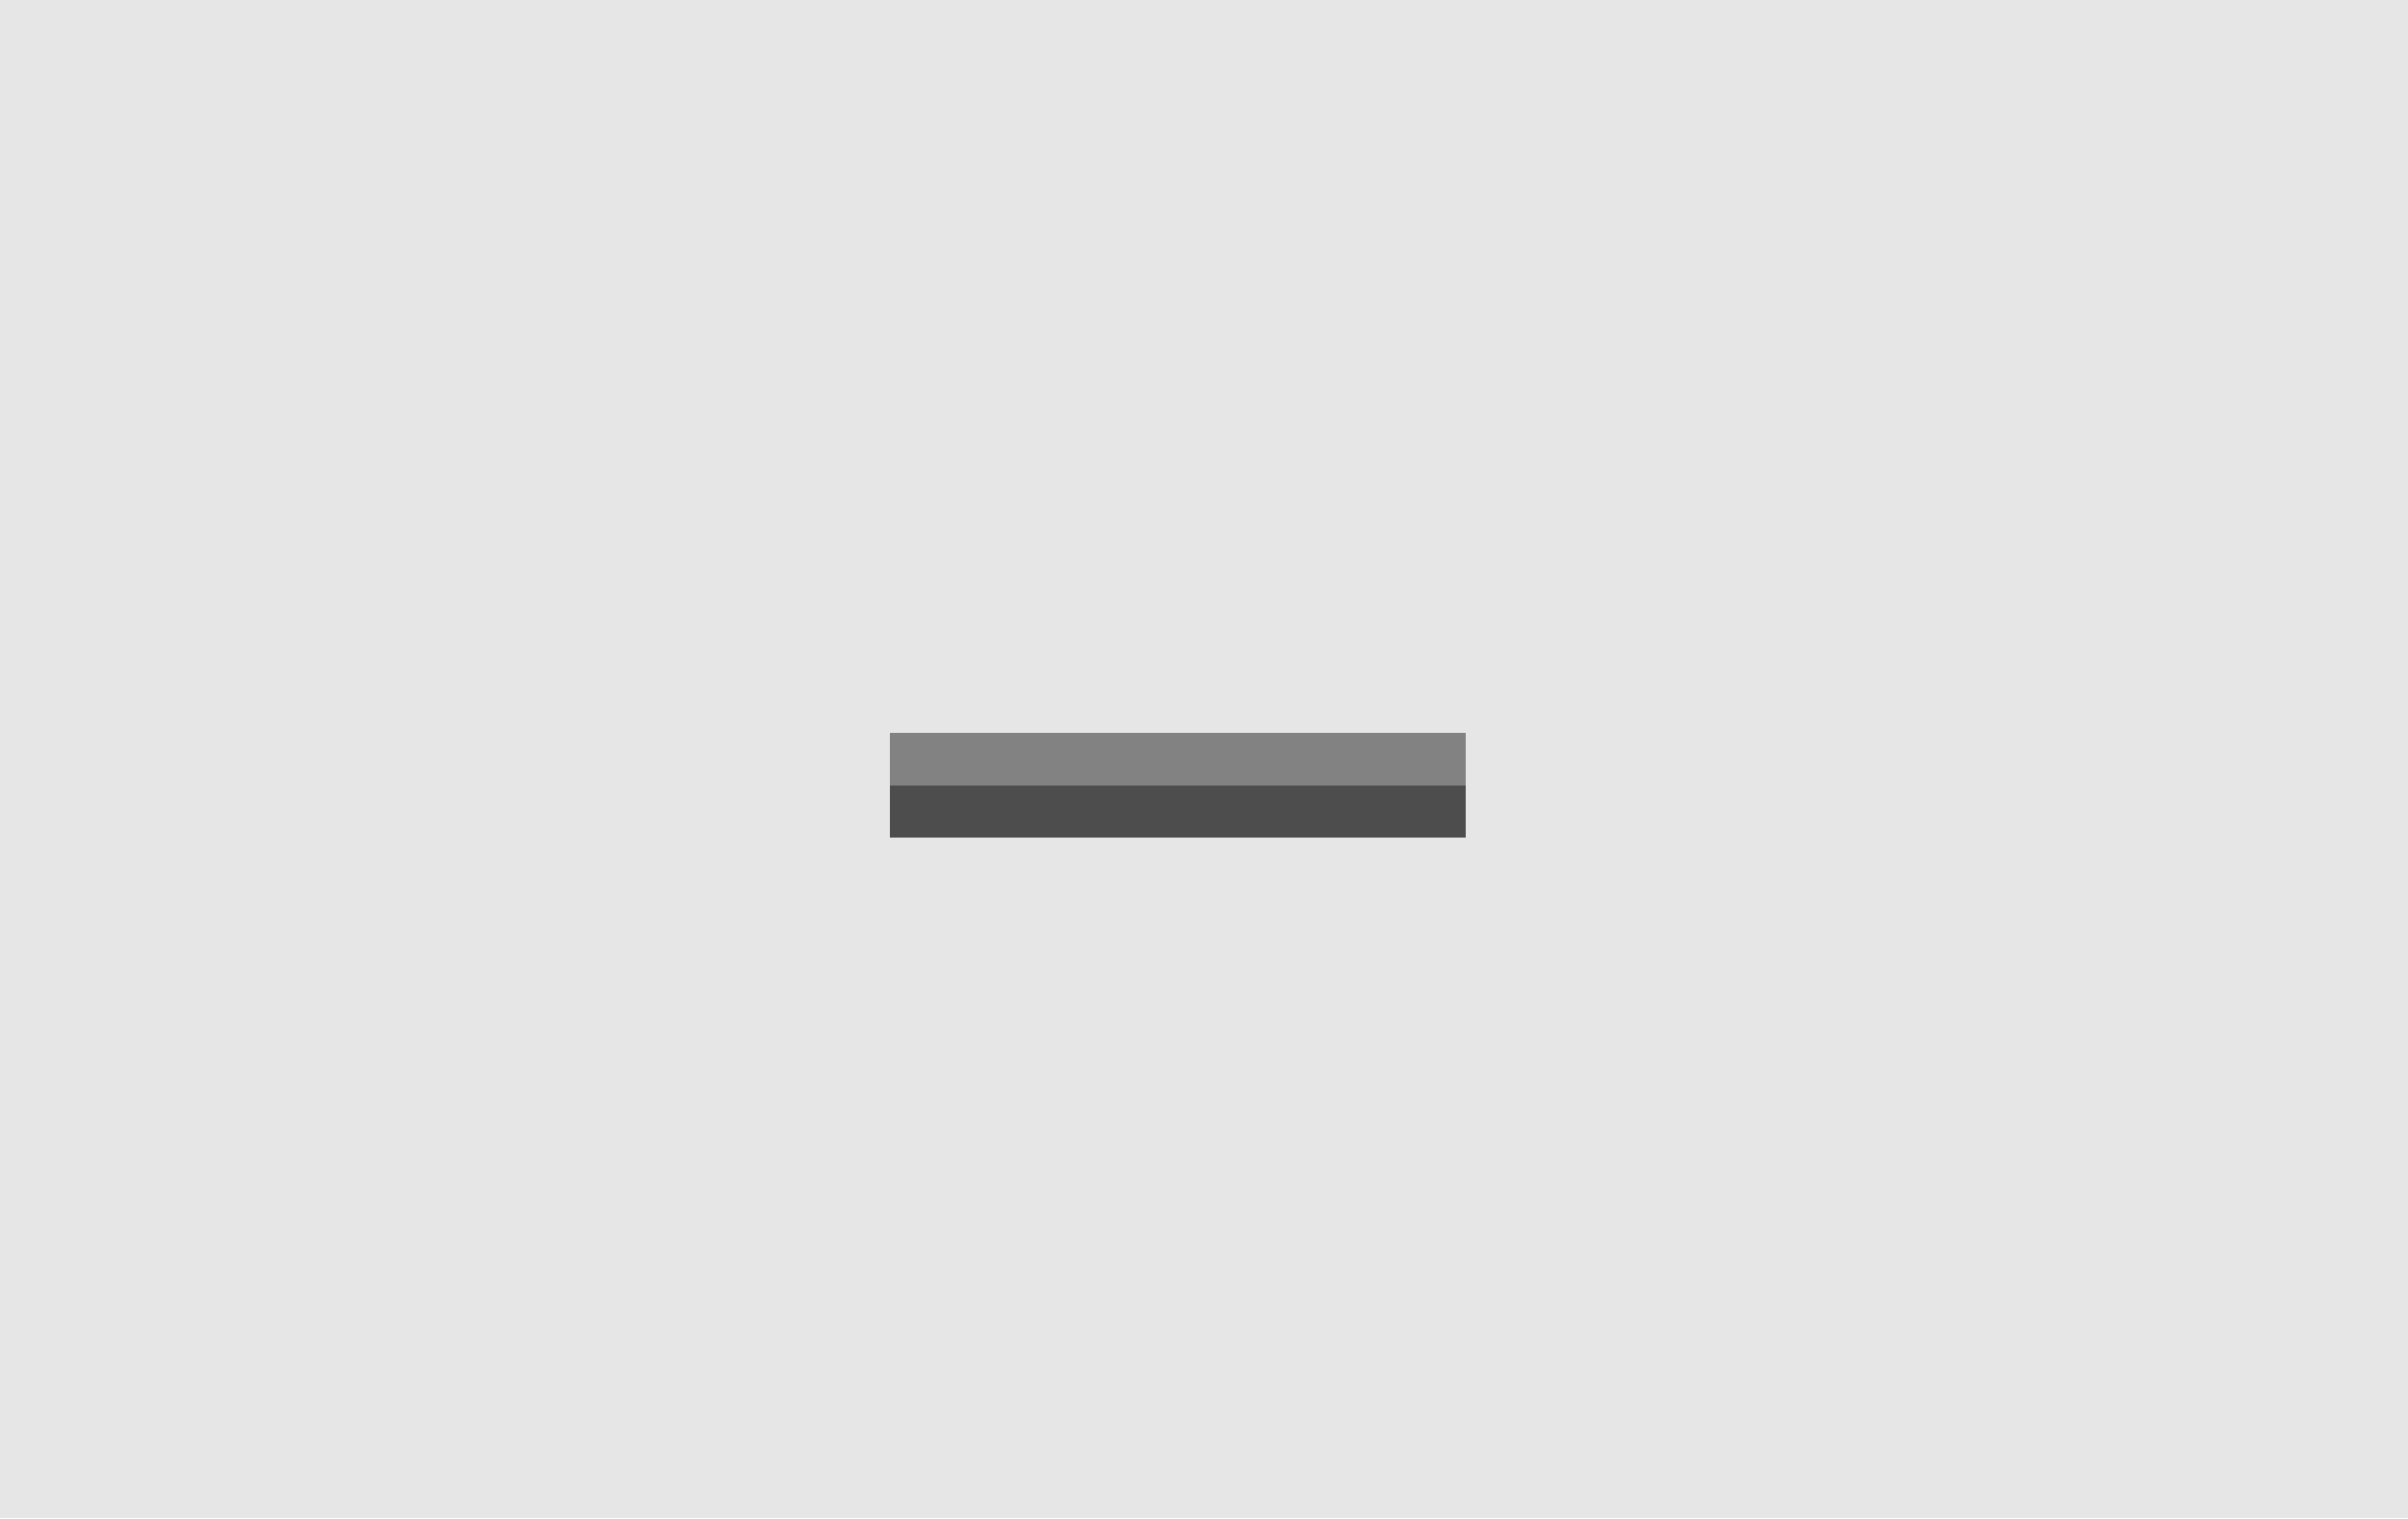
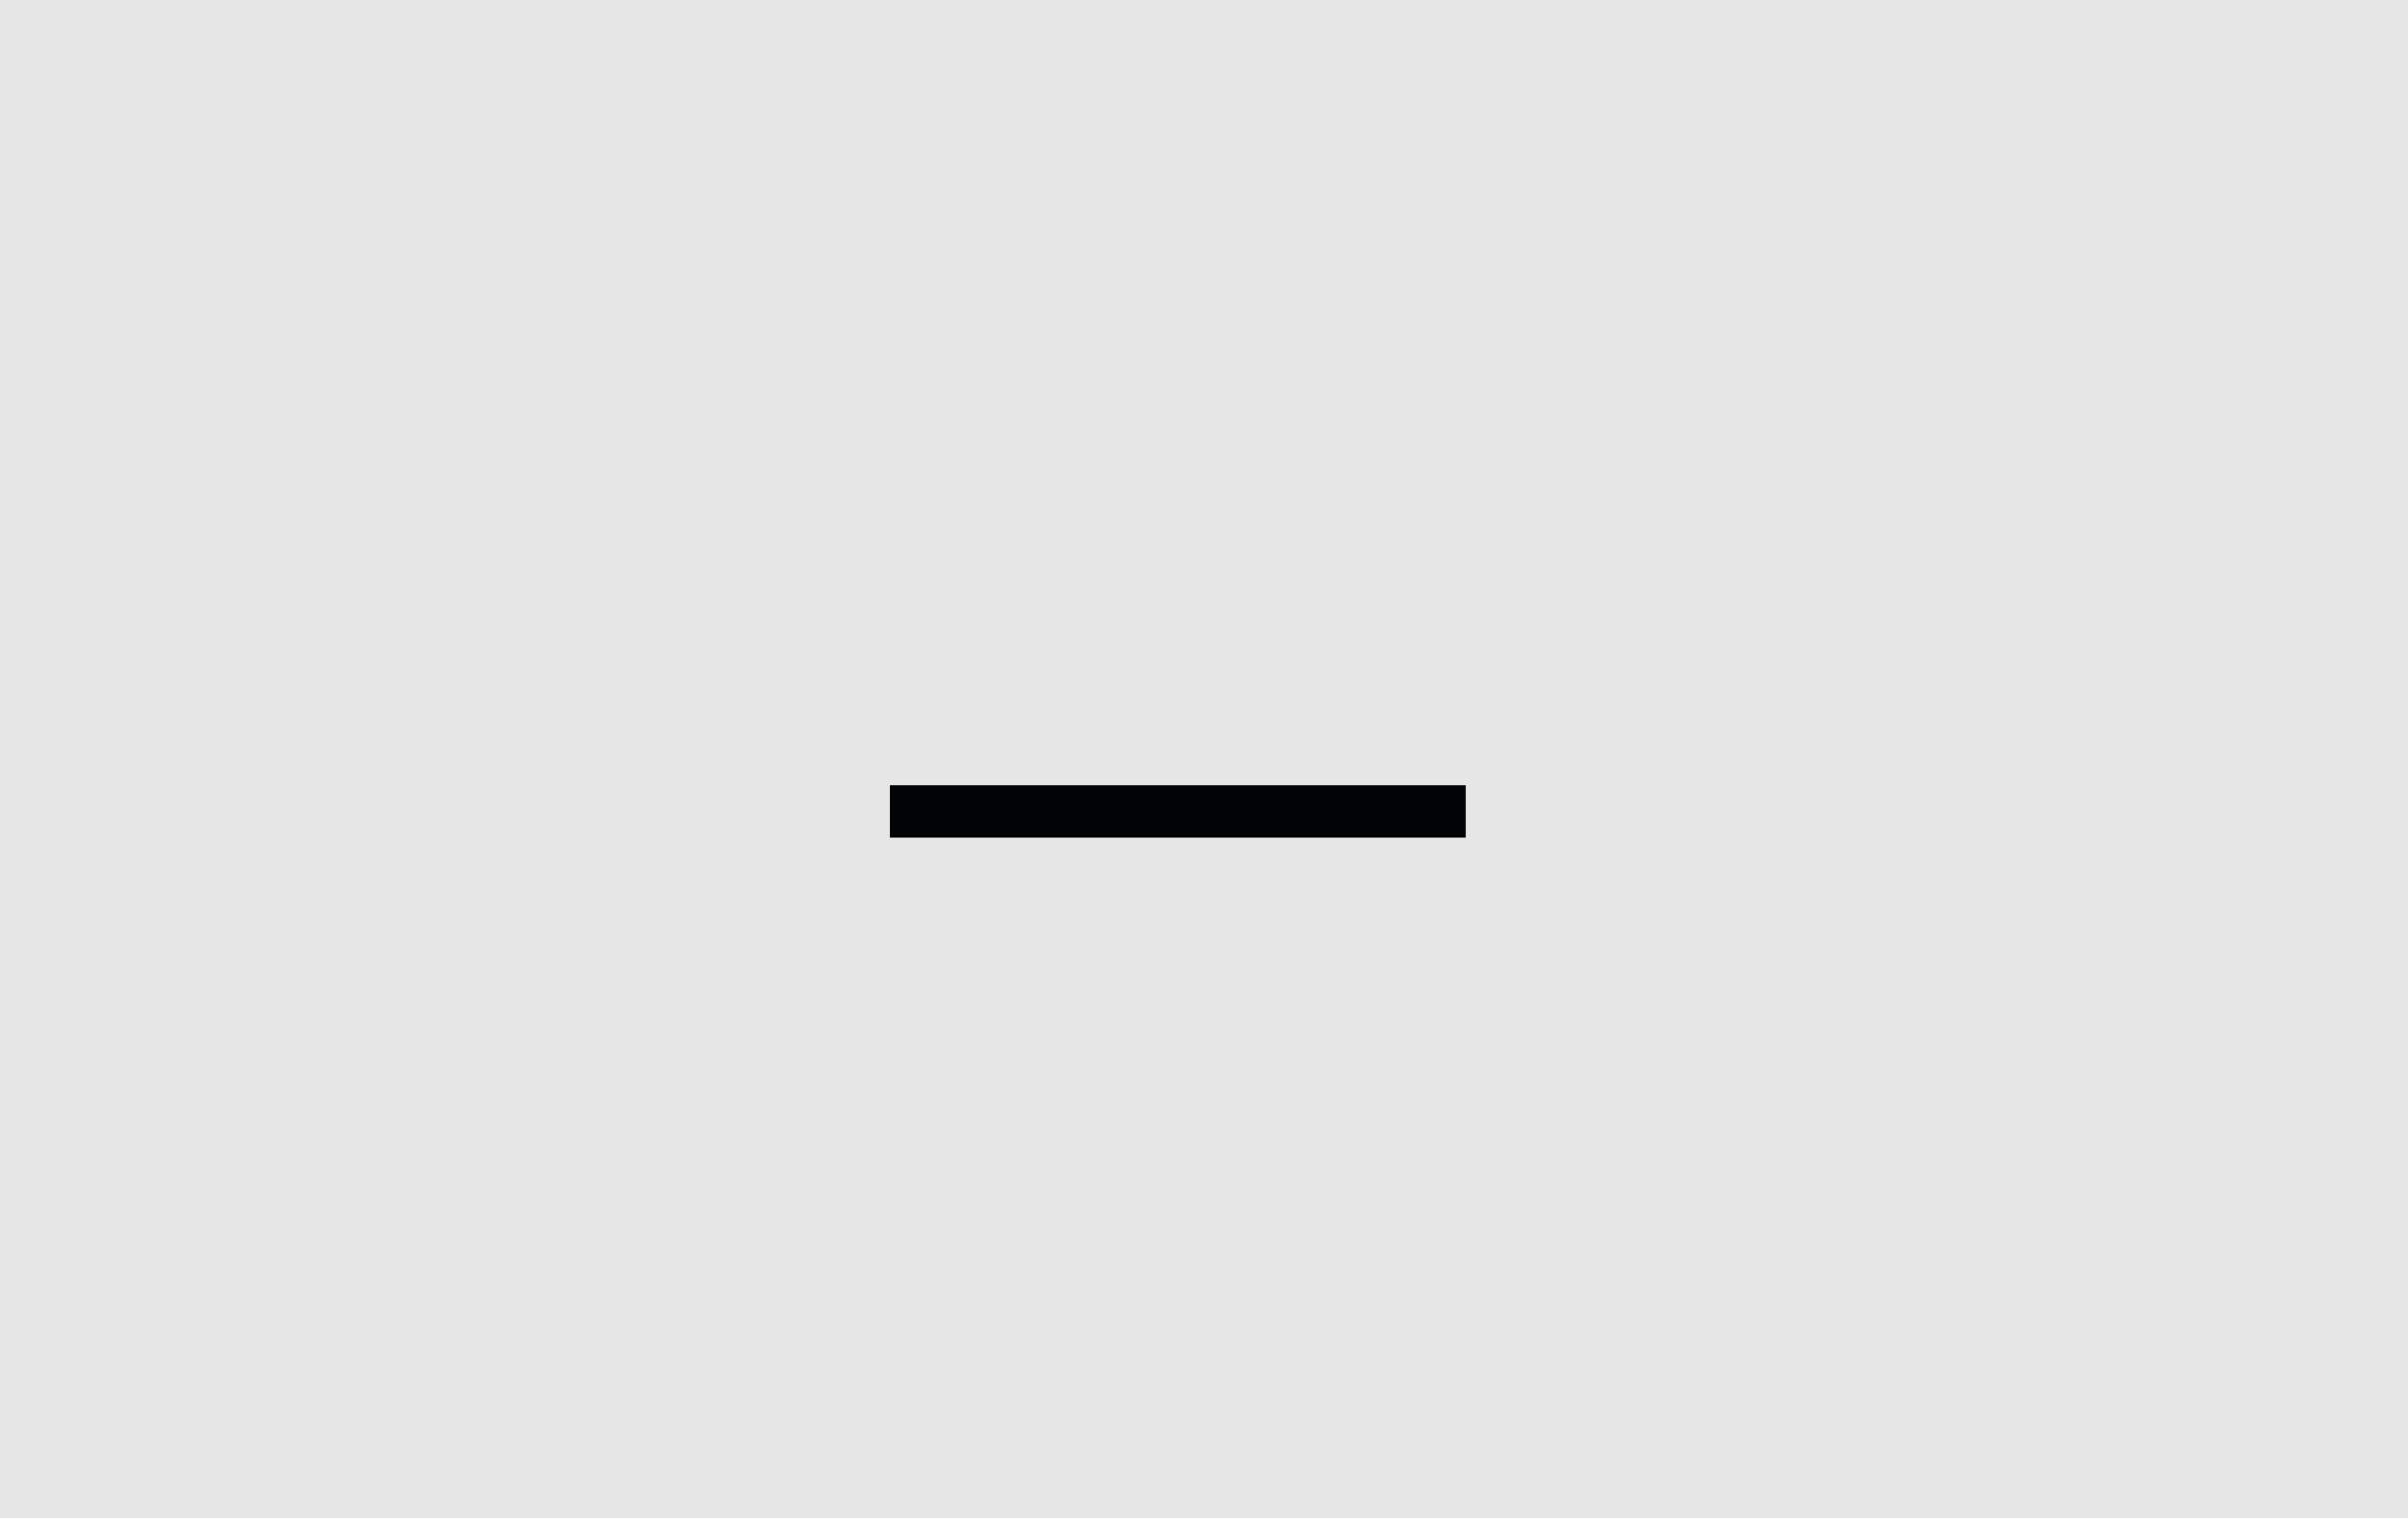
<svg xmlns="http://www.w3.org/2000/svg" viewBox="0 0 46 29" version="1.1" id="svg5" width="46" height="29" xml:space="preserve">
  <defs id="defs9">
    <style type="text/css" id="current-color-scheme-36">
      .ColorScheme-Text {
        color:#eff0f1;
      }
      .ColorScheme-NegativeText {
        color:#da4453;
      }
      </style>
    <style type="text/css" id="current-color-scheme-367">
      .ColorScheme-Text {
        color:#eff0f1;
      }
      .ColorScheme-NegativeText {
        color:#da4453;
      }
      </style>
    <style type="text/css" id="current-color-scheme-5">
      .ColorScheme-Text {
        color:#eff0f1;
      }
      .ColorScheme-NegativeText {
        color:#da4453;
      }
      </style>
    <style type="text/css" id="current-color-scheme-36-3">
      .ColorScheme-Text {
        color:#eff0f1;
      }
      .ColorScheme-NegativeText {
        color:#da4453;
      }
      </style>
    <style type="text/css" id="current-color-scheme-62">
      .ColorScheme-Text {
        color:#eff0f1;
      }
      .ColorScheme-NegativeText {
        color:#da4453;
      }
      </style>
    <style type="text/css" id="current-color-scheme-5-9">
      .ColorScheme-Text {
        color:#eff0f1;
      }
      .ColorScheme-NegativeText {
        color:#da4453;
      }
      </style>
    <style type="text/css" id="current-color-scheme-36-3-1">
      .ColorScheme-Text {
        color:#eff0f1;
      }
      .ColorScheme-NegativeText {
        color:#da4453;
      }
      </style>
    <style type="text/css" id="current-color-scheme-3675">
      .ColorScheme-Text {
        color:#eff0f1;
      }
      .ColorScheme-NegativeText {
        color:#da4453;
      }
      </style>
    <style type="text/css" id="current-color-scheme-53-3">
      .ColorScheme-Text {
        color:#eff0f1;
      }
      .ColorScheme-NegativeText {
        color:#da4453;
      }
      </style>
    <style type="text/css" id="current-color-scheme-5-5">
      .ColorScheme-Text {
        color:#eff0f1;
      }
      .ColorScheme-NegativeText {
        color:#da4453;
      }
      </style>
    <style type="text/css" id="current-color-scheme-0">
      .ColorScheme-Text {
        color:#eff0f1;
      }
      .ColorScheme-NegativeText {
        color:#da4453;
      }
      </style>
    <style type="text/css" id="current-color-scheme-5-6">
      .ColorScheme-Text {
        color:#eff0f1;
      }
      .ColorScheme-NegativeText {
        color:#da4453;
      }
      </style>
    <style type="text/css" id="current-color-scheme-36-3-6">
      .ColorScheme-Text {
        color:#eff0f1;
      }
      .ColorScheme-NegativeText {
        color:#da4453;
      }
      </style>
    <style type="text/css" id="current-color-scheme-5356-2">
      .ColorScheme-Text {
        color:#eff0f1;
      }
      .ColorScheme-NegativeText {
        color:#da4453;
      }
      </style>
    <style type="text/css" id="current-color-scheme-5-2">
      .ColorScheme-Text {
        color:#eff0f1;
      }
      .ColorScheme-NegativeText {
        color:#da4453;
      }
      </style>
    <style type="text/css" id="current-color-scheme-36-3-91">
      .ColorScheme-Text {
        color:#eff0f1;
      }
      .ColorScheme-NegativeText {
        color:#da4453;
      }
      </style>
    <style type="text/css" id="current-color-scheme-35">
      .ColorScheme-Text {
        color:#eff0f1;
      }
      .ColorScheme-NegativeText {
        color:#da4453;
      }
      </style>
    <style type="text/css" id="current-color-scheme-5-6-2">
      .ColorScheme-Text {
        color:#eff0f1;
      }
      .ColorScheme-NegativeText {
        color:#da4453;
      }
      </style>
    <style type="text/css" id="current-color-scheme-36-3-2">
      .ColorScheme-Text {
        color:#eff0f1;
      }
      .ColorScheme-NegativeText {
        color:#da4453;
      }
      </style>
    <style type="text/css" id="current-color-scheme-535-9">
      .ColorScheme-Text {
        color:#eff0f1;
      }
      .ColorScheme-NegativeText {
        color:#da4453;
      }
      </style>
    <style type="text/css" id="current-color-scheme-53-7">
      .ColorScheme-Text {
        color:#eff0f1;
      }
      .ColorScheme-NegativeText {
        color:#da4453;
      }
      </style>
    <style type="text/css" id="current-color-scheme-5-62">
      .ColorScheme-Text {
        color:#eff0f1;
      }
      .ColorScheme-NegativeText {
        color:#da4453;
      }
      </style>
    <style type="text/css" id="current-color-scheme-36-3-9">
      .ColorScheme-Text {
        color:#eff0f1;
      }
      .ColorScheme-NegativeText {
        color:#da4453;
      }
      </style>
    <style type="text/css" id="current-color-scheme-36-7">
      .ColorScheme-Text {
        color:#eff0f1;
      }
      .ColorScheme-NegativeText {
        color:#da4453;
      }
      </style>
    <style type="text/css" id="current-color-scheme-367-5">
      .ColorScheme-Text {
        color:#eff0f1;
      }
      .ColorScheme-NegativeText {
        color:#da4453;
      }
      </style>
    <style type="text/css" id="current-color-scheme-5-3">
      .ColorScheme-Text {
        color:#eff0f1;
      }
      .ColorScheme-NegativeText {
        color:#da4453;
      }
      </style>
    <style type="text/css" id="current-color-scheme-36-3-5">
      .ColorScheme-Text {
        color:#eff0f1;
      }
      .ColorScheme-NegativeText {
        color:#da4453;
      }
      </style>
    <style type="text/css" id="current-color-scheme-62-6">
      .ColorScheme-Text {
        color:#eff0f1;
      }
      .ColorScheme-NegativeText {
        color:#da4453;
      }
      </style>
    <style type="text/css" id="current-color-scheme-5-9-2">
      .ColorScheme-Text {
        color:#eff0f1;
      }
      .ColorScheme-NegativeText {
        color:#da4453;
      }
      </style>
    <style type="text/css" id="current-color-scheme-36-3-1-9">
      .ColorScheme-Text {
        color:#eff0f1;
      }
      .ColorScheme-NegativeText {
        color:#da4453;
      }
      </style>
    <style type="text/css" id="current-color-scheme-3675-1">
      .ColorScheme-Text {
        color:#eff0f1;
      }
      .ColorScheme-NegativeText {
        color:#da4453;
      }
      </style>
    <style type="text/css" id="current-color-scheme-53-3-2">
      .ColorScheme-Text {
        color:#eff0f1;
      }
      .ColorScheme-NegativeText {
        color:#da4453;
      }
      </style>
    <style type="text/css" id="current-color-scheme-5-5-7">
      .ColorScheme-Text {
        color:#eff0f1;
      }
      .ColorScheme-NegativeText {
        color:#da4453;
      }
      </style>
    <style type="text/css" id="current-color-scheme-0-0">
      .ColorScheme-Text {
        color:#eff0f1;
      }
      .ColorScheme-NegativeText {
        color:#da4453;
      }
      </style>
    <style type="text/css" id="current-color-scheme-5-6-9">
      .ColorScheme-Text {
        color:#eff0f1;
      }
      .ColorScheme-NegativeText {
        color:#da4453;
      }
      </style>
    <style type="text/css" id="current-color-scheme-36-3-6-3">
      .ColorScheme-Text {
        color:#eff0f1;
      }
      .ColorScheme-NegativeText {
        color:#da4453;
      }
      </style>
    <style type="text/css" id="current-color-scheme-5356-2-6">
      .ColorScheme-Text {
        color:#eff0f1;
      }
      .ColorScheme-NegativeText {
        color:#da4453;
      }
      </style>
    <style type="text/css" id="current-color-scheme-5-2-0">
      .ColorScheme-Text {
        color:#eff0f1;
      }
      .ColorScheme-NegativeText {
        color:#da4453;
      }
      </style>
    <style type="text/css" id="current-color-scheme-36-3-91-6">
      .ColorScheme-Text {
        color:#eff0f1;
      }
      .ColorScheme-NegativeText {
        color:#da4453;
      }
      </style>
    <style type="text/css" id="current-color-scheme-35-2">
      .ColorScheme-Text {
        color:#eff0f1;
      }
      .ColorScheme-NegativeText {
        color:#da4453;
      }
      </style>
    <style type="text/css" id="current-color-scheme-5-6-2-6">
      .ColorScheme-Text {
        color:#eff0f1;
      }
      .ColorScheme-NegativeText {
        color:#da4453;
      }
      </style>
    <style type="text/css" id="current-color-scheme-36-3-2-1">
      .ColorScheme-Text {
        color:#eff0f1;
      }
      .ColorScheme-NegativeText {
        color:#da4453;
      }
      </style>
    <style type="text/css" id="current-color-scheme-535-9-8">
      .ColorScheme-Text {
        color:#eff0f1;
      }
      .ColorScheme-NegativeText {
        color:#da4453;
      }
      </style>
    <style type="text/css" id="current-color-scheme-53-7-7">
      .ColorScheme-Text {
        color:#eff0f1;
      }
      .ColorScheme-NegativeText {
        color:#da4453;
      }
      </style>
    <style type="text/css" id="current-color-scheme-5-62-9">
      .ColorScheme-Text {
        color:#eff0f1;
      }
      .ColorScheme-NegativeText {
        color:#da4453;
      }
      </style>
    <style type="text/css" id="current-color-scheme-36-3-9-2">
      .ColorScheme-Text {
        color:#eff0f1;
      }
      .ColorScheme-NegativeText {
        color:#da4453;
      }
      </style>
  </defs>
  <style type="text/css" id="current-color-scheme">
        .ColorScheme-Text {
            color:#eff0f1;
        }
    </style>
  <style type="text/css" id="current-color-scheme-5356">
        .ColorScheme-Text {
            color:#eff0f1;
        }
    </style>
  <style type="text/css" id="current-color-scheme-535">
        .ColorScheme-Text {
            color:#eff0f1;
        }
    </style>
  <style type="text/css" id="current-color-scheme-53">
        .ColorScheme-Text {
            color:#eff0f1;
        }
    </style>
  <style type="text/css" id="current-color-scheme-3">
        .ColorScheme-Text {
            color:#eff0f1;
        }
    </style>
  <style type="text/css" id="current-color-scheme-3-5">
        .ColorScheme-Text {
            color:#eff0f1;
        }
    </style>
  <style type="text/css" id="current-color-scheme-3-3">
        .ColorScheme-Text {
            color:#eff0f1;
        }
    </style>
  <style type="text/css" id="current-color-scheme-36-35">
        .ColorScheme-Text {
            color:#eff0f1;
        }
    </style>
  <style type="text/css" id="current-color-scheme-6">
        .ColorScheme-Text {
            color:#eff0f1;
        }
    </style>
  <style type="text/css" id="current-color-scheme-3-7">
        .ColorScheme-Text {
            color:#eff0f1;
        }
    </style>
  <style type="text/css" id="current-color-scheme-3-2">
        .ColorScheme-Text {
            color:#eff0f1;
        }
    </style>
  <style type="text/css" id="current-color-scheme-3-3-7">
        .ColorScheme-Text {
            color:#eff0f1;
        }
    </style>
  <style type="text/css" id="current-color-scheme-36-0">
        .ColorScheme-Text {
            color:#eff0f1;
        }
    </style>
  <style type="text/css" id="current-color-scheme-6-9">
        .ColorScheme-Text {
            color:#eff0f1;
        }
    </style>
  <style type="text/css" id="current-color-scheme-3-7-3">
        .ColorScheme-Text {
            color:#eff0f1;
        }
    </style>
  <style type="text/css" id="current-color-scheme-3-12">
        .ColorScheme-Text {
            color:#eff0f1;
        }
    </style>
  <style type="text/css" id="current-color-scheme-3-5-7">
        .ColorScheme-Text {
            color:#eff0f1;
        }
    </style>
  <style type="text/css" id="current-color-scheme-3-3-09">
        .ColorScheme-Text {
            color:#eff0f1;
        }
    </style>
  <style type="text/css" id="current-color-scheme-36-360">
        .ColorScheme-Text {
            color:#eff0f1;
        }
    </style>
  <style type="text/css" id="current-color-scheme-3-2-6">
        .ColorScheme-Text {
            color:#eff0f1;
        }
    </style>
  <style type="text/css" id="current-color-scheme-3-3-6">
        .ColorScheme-Text {
            color:#eff0f1;
        }
    </style>
  <style type="text/css" id="current-color-scheme-36-1">
        .ColorScheme-Text {
            color:#eff0f1;
        }
    </style>
  <style type="text/css" id="current-color-scheme-6-2">
        .ColorScheme-Text {
            color:#eff0f1;
        }
    </style>
  <style type="text/css" id="current-color-scheme-3-7-61">
        .ColorScheme-Text {
            color:#eff0f1;
        }
    </style>
  <style type="text/css" id="current-color-scheme-3-0">
        .ColorScheme-Text {
            color:#eff0f1;
        }
    </style>
  <style type="text/css" id="current-color-scheme-3-3-9">
        .ColorScheme-Text {
            color:#eff0f1;
        }
    </style>
  <style type="text/css" id="current-color-scheme-36-36">
        .ColorScheme-Text {
            color:#eff0f1;
        }
    </style>
  <style type="text/css" id="current-color-scheme-6-0">
        .ColorScheme-Text {
            color:#eff0f1;
        }
    </style>
  <style type="text/css" id="current-color-scheme-3-7-6">
        .ColorScheme-Text {
            color:#eff0f1;
        }
    </style>
  <style type="text/css" id="current-color-scheme-3-9">
        .ColorScheme-Text {
            color:#eff0f1;
        }
    </style>
  <style type="text/css" id="current-color-scheme-3-3-1">
        .ColorScheme-Text {
            color:#eff0f1;
        }
    </style>
  <style type="text/css" id="current-color-scheme-36-2">
        .ColorScheme-Text {
            color:#eff0f1;
        }
    </style>
  <style type="text/css" id="current-color-scheme-6-7">
        .ColorScheme-Text {
            color:#eff0f1;
        }
    </style>
  <style type="text/css" id="current-color-scheme-3-7-0">
        .ColorScheme-Text {
            color:#eff0f1;
        }
    </style>
  <style type="text/css" id="current-color-scheme-3-1">
        .ColorScheme-Text {
            color:#eff0f1;
        }
    </style>
  <style type="text/css" id="current-color-scheme-36-27">
        .ColorScheme-Text {
            color:#eff0f1;
        }
    </style>
  <style type="text/css" id="current-color-scheme-3-5-2">
        .ColorScheme-Text {
            color:#eff0f1;
        }
    </style>
  <style type="text/css" id="current-color-scheme-3-3-0">
        .ColorScheme-Text {
            color:#eff0f1;
        }
    </style>
  <style type="text/css" id="current-color-scheme-36-6">
        .ColorScheme-Text {
            color:#eff0f1;
        }
    </style>
  <style type="text/css" id="current-color-scheme-6-9-8">
        .ColorScheme-Text {
            color:#eff0f1;
        }
    </style>
  <style type="text/css" id="current-color-scheme-3-7-3-7">
        .ColorScheme-Text {
            color:#eff0f1;
        }
    </style>
  <g id="g7" transform="translate(-16)" />
  <g id="g9" transform="translate(-13,-1)">
    <g id="g1" transform="translate(-33,1.5)">
      <g id="g7-5" transform="translate(-16)" />
      <g id="g9-2" transform="translate(-13,-1)">
        <rect style="fill:#000000;fill-opacity:0.1;stroke-width:2.493;stroke-linecap:round;stroke-linejoin:round;paint-order:stroke fill markers" id="rect1-5" width="46" height="29" x="59" y="0.5" />
      </g>
    </g>
    <g id="g2">
-       <rect style="fill:#4d4d4d;fill-opacity:0.651;stroke-linecap:round;stroke-linejoin:round;paint-order:stroke fill markers" id="rect1" width="11" height="1" x="30" y="15" />
-       <rect style="fill:#4d4d4d;fill-opacity:1;stroke-linecap:round;stroke-linejoin:round;paint-order:stroke fill markers" id="rect3" width="11" height="1" x="30" y="16" />
+       <rect style="fill:#000407;fill-opacity:1;stroke-linecap:round;stroke-linejoin:round;paint-order:stroke fill markers" id="rect3" width="11" height="1" x="30" y="16" />
    </g>
  </g>
  <style type="text/css" id="current-color-scheme-37">
        .ColorScheme-Text {
            color:#eff0f1;
        }
    </style>
  <style type="text/css" id="current-color-scheme-5356-5">
        .ColorScheme-Text {
            color:#eff0f1;
        }
    </style>
  <style type="text/css" id="current-color-scheme-535-92">
        .ColorScheme-Text {
            color:#eff0f1;
        }
    </style>
  <style type="text/css" id="current-color-scheme-53-2">
        .ColorScheme-Text {
            color:#eff0f1;
        }
    </style>
  <style type="text/css" id="current-color-scheme-3-8">
        .ColorScheme-Text {
            color:#eff0f1;
        }
    </style>
  <style type="text/css" id="current-color-scheme-3-5-9">
        .ColorScheme-Text {
            color:#eff0f1;
        }
    </style>
  <style type="text/css" id="current-color-scheme-3-3-73">
        .ColorScheme-Text {
            color:#eff0f1;
        }
    </style>
  <style type="text/css" id="current-color-scheme-36-35-6">
        .ColorScheme-Text {
            color:#eff0f1;
        }
    </style>
  <style type="text/css" id="current-color-scheme-6-1">
        .ColorScheme-Text {
            color:#eff0f1;
        }
    </style>
  <style type="text/css" id="current-color-scheme-3-7-2">
        .ColorScheme-Text {
            color:#eff0f1;
        }
    </style>
  <style type="text/css" id="current-color-scheme-3-2-9">
        .ColorScheme-Text {
            color:#eff0f1;
        }
    </style>
  <style type="text/css" id="current-color-scheme-3-3-7-3">
        .ColorScheme-Text {
            color:#eff0f1;
        }
    </style>
  <style type="text/css" id="current-color-scheme-36-0-1">
        .ColorScheme-Text {
            color:#eff0f1;
        }
    </style>
  <style type="text/css" id="current-color-scheme-6-9-9">
        .ColorScheme-Text {
            color:#eff0f1;
        }
    </style>
  <style type="text/css" id="current-color-scheme-3-7-3-4">
        .ColorScheme-Text {
            color:#eff0f1;
        }
    </style>
  <style type="text/css" id="current-color-scheme-3-12-7">
        .ColorScheme-Text {
            color:#eff0f1;
        }
    </style>
  <style type="text/css" id="current-color-scheme-3-5-7-8">
        .ColorScheme-Text {
            color:#eff0f1;
        }
    </style>
  <style type="text/css" id="current-color-scheme-3-3-09-4">
        .ColorScheme-Text {
            color:#eff0f1;
        }
    </style>
  <style type="text/css" id="current-color-scheme-36-360-5">
        .ColorScheme-Text {
            color:#eff0f1;
        }
    </style>
  <style type="text/css" id="current-color-scheme-3-2-6-0">
        .ColorScheme-Text {
            color:#eff0f1;
        }
    </style>
  <style type="text/css" id="current-color-scheme-3-3-6-3">
        .ColorScheme-Text {
            color:#eff0f1;
        }
    </style>
  <style type="text/css" id="current-color-scheme-36-1-6">
        .ColorScheme-Text {
            color:#eff0f1;
        }
    </style>
  <style type="text/css" id="current-color-scheme-6-2-1">
        .ColorScheme-Text {
            color:#eff0f1;
        }
    </style>
  <style type="text/css" id="current-color-scheme-3-7-61-0">
        .ColorScheme-Text {
            color:#eff0f1;
        }
    </style>
  <style type="text/css" id="current-color-scheme-3-0-6">
        .ColorScheme-Text {
            color:#eff0f1;
        }
    </style>
  <style type="text/css" id="current-color-scheme-3-3-9-3">
        .ColorScheme-Text {
            color:#eff0f1;
        }
    </style>
  <style type="text/css" id="current-color-scheme-36-36-2">
        .ColorScheme-Text {
            color:#eff0f1;
        }
    </style>
  <style type="text/css" id="current-color-scheme-6-0-0">
        .ColorScheme-Text {
            color:#eff0f1;
        }
    </style>
  <style type="text/css" id="current-color-scheme-3-7-6-6">
        .ColorScheme-Text {
            color:#eff0f1;
        }
    </style>
  <style type="text/css" id="current-color-scheme-3-9-1">
        .ColorScheme-Text {
            color:#eff0f1;
        }
    </style>
  <style type="text/css" id="current-color-scheme-3-3-1-5">
        .ColorScheme-Text {
            color:#eff0f1;
        }
    </style>
  <style type="text/css" id="current-color-scheme-36-2-5">
        .ColorScheme-Text {
            color:#eff0f1;
        }
    </style>
  <style type="text/css" id="current-color-scheme-6-7-4">
        .ColorScheme-Text {
            color:#eff0f1;
        }
    </style>
  <style type="text/css" id="current-color-scheme-3-7-0-7">
        .ColorScheme-Text {
            color:#eff0f1;
        }
    </style>
  <style type="text/css" id="current-color-scheme-3-1-6">
        .ColorScheme-Text {
            color:#eff0f1;
        }
    </style>
  <style type="text/css" id="current-color-scheme-36-27-5">
        .ColorScheme-Text {
            color:#eff0f1;
        }
    </style>
  <style type="text/css" id="current-color-scheme-3-5-2-6">
        .ColorScheme-Text {
            color:#eff0f1;
        }
    </style>
  <style type="text/css" id="current-color-scheme-3-3-0-9">
        .ColorScheme-Text {
            color:#eff0f1;
        }
    </style>
  <style type="text/css" id="current-color-scheme-36-6-3">
        .ColorScheme-Text {
            color:#eff0f1;
        }
    </style>
  <style type="text/css" id="current-color-scheme-6-9-8-7">
        .ColorScheme-Text {
            color:#eff0f1;
        }
    </style>
  <style type="text/css" id="current-color-scheme-3-7-3-7-4">
        .ColorScheme-Text {
            color:#eff0f1;
        }
    </style>
</svg>
